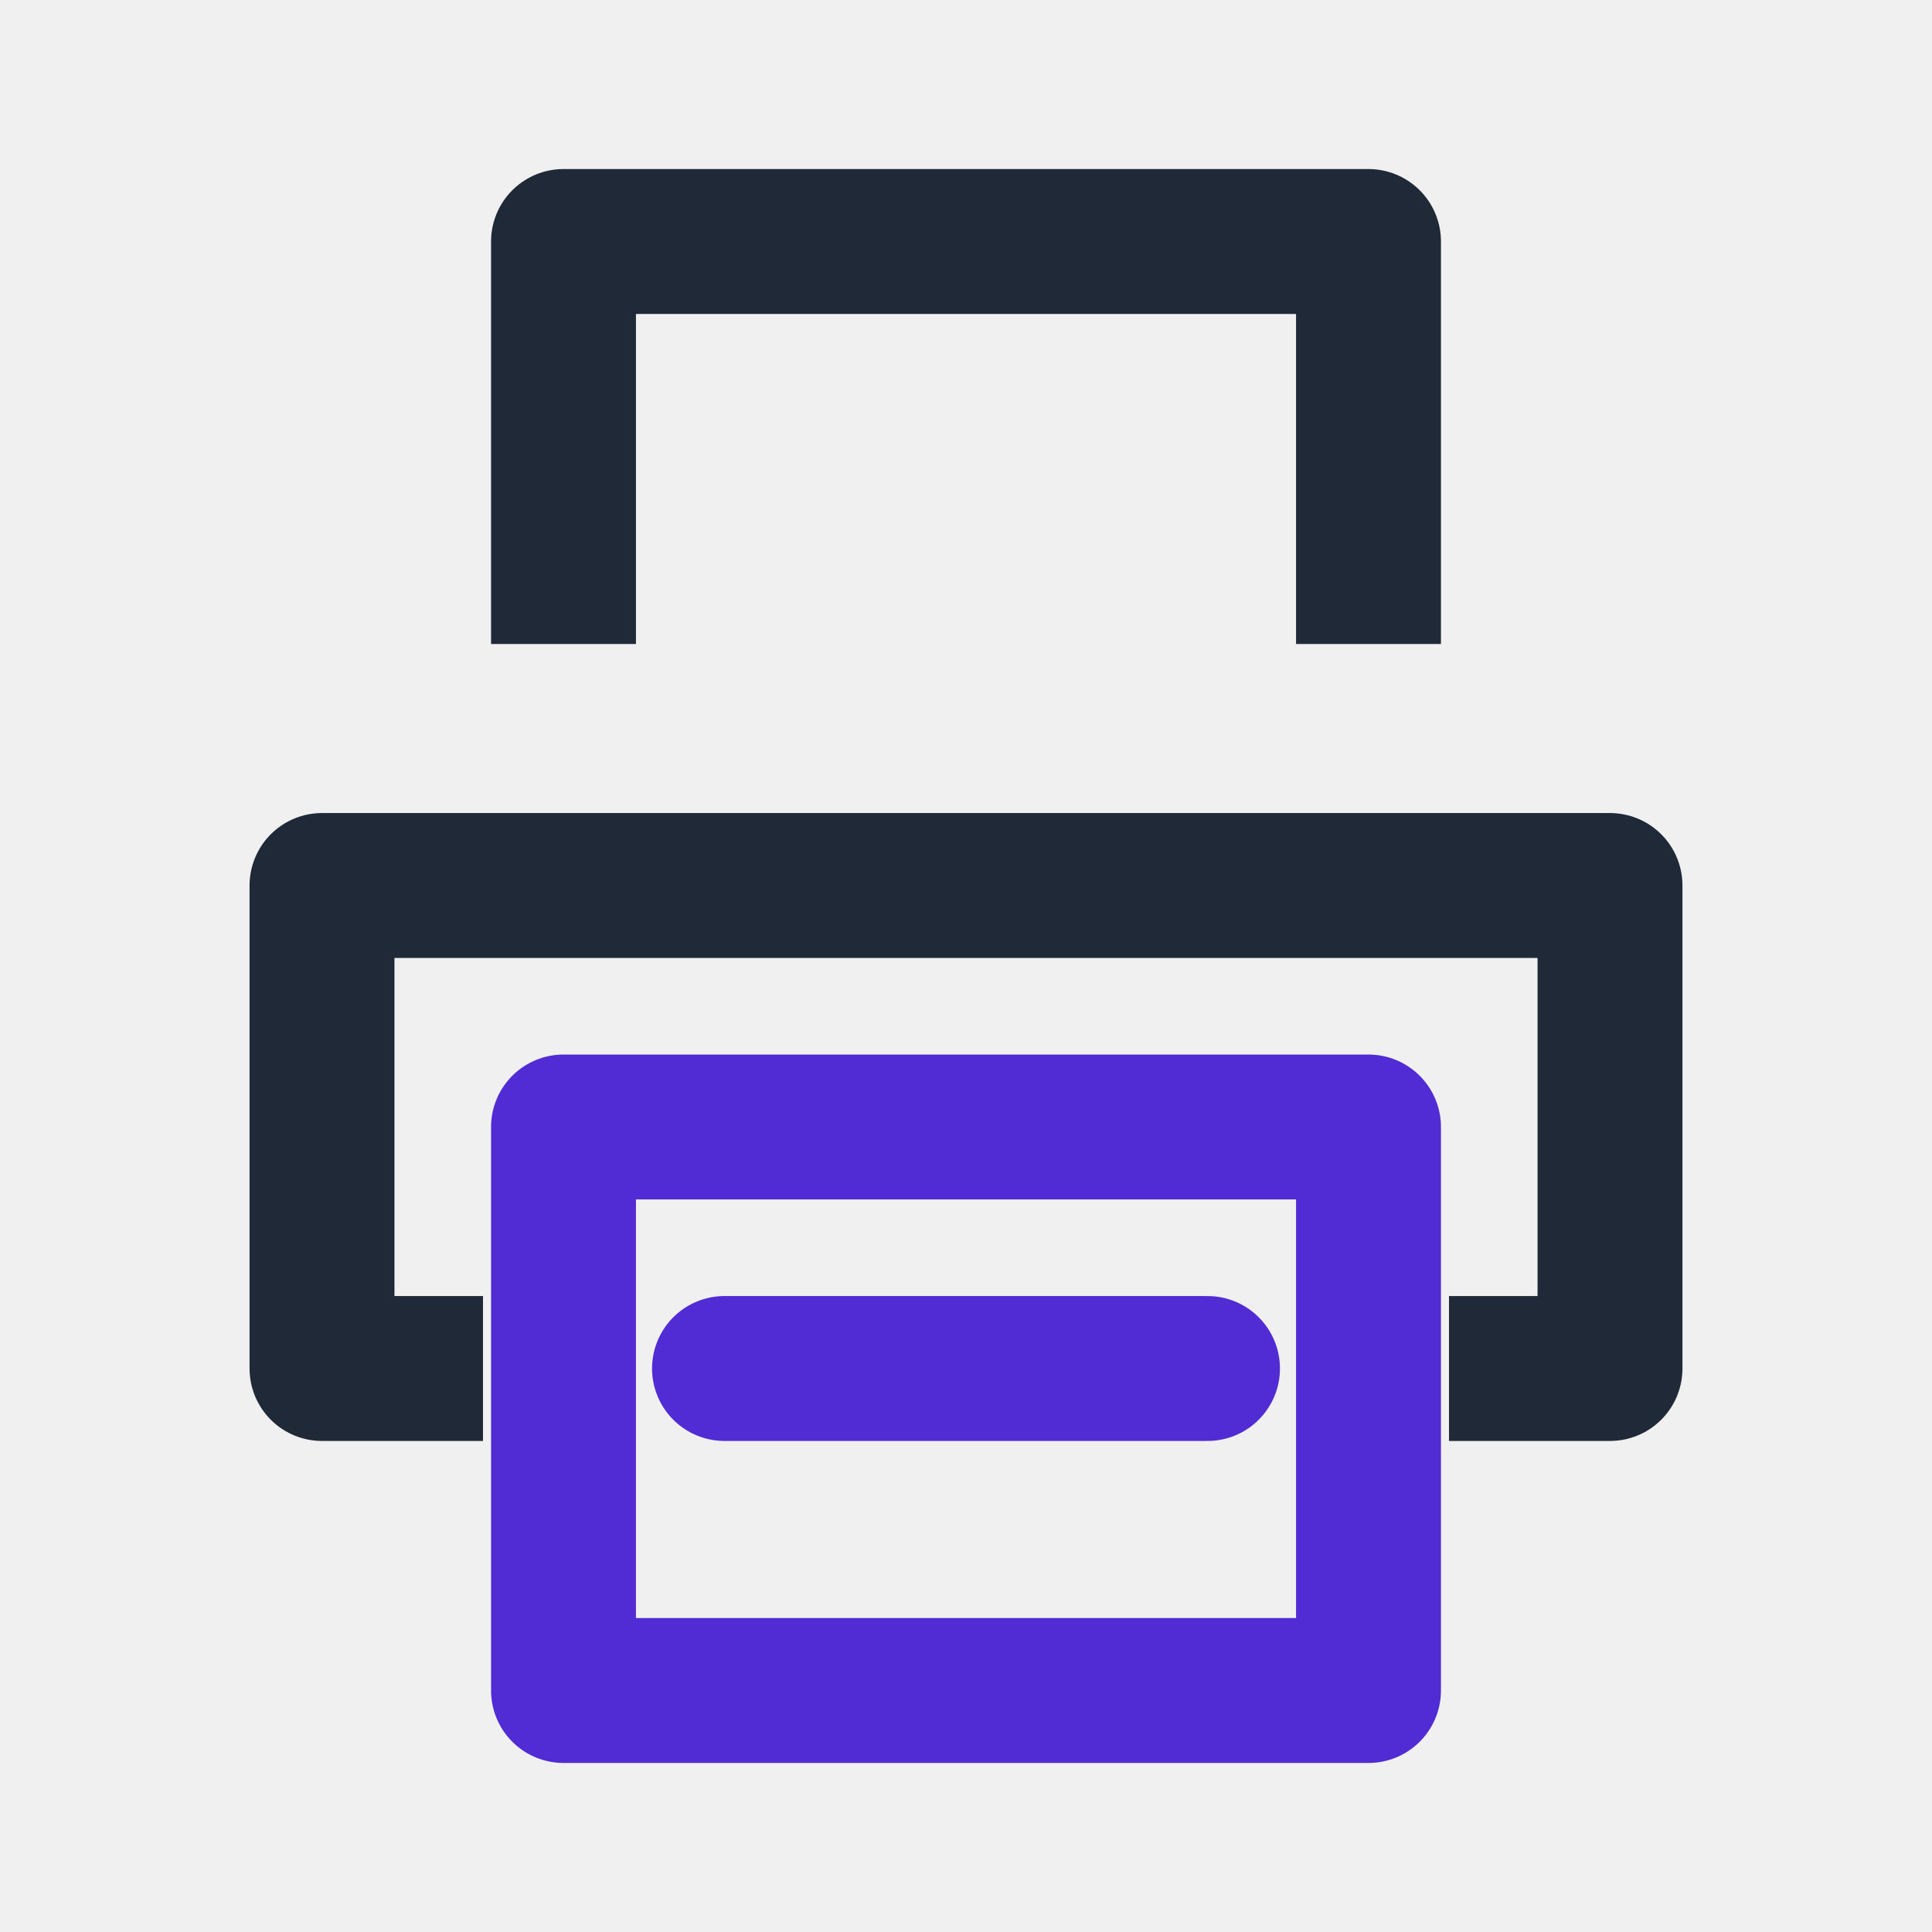
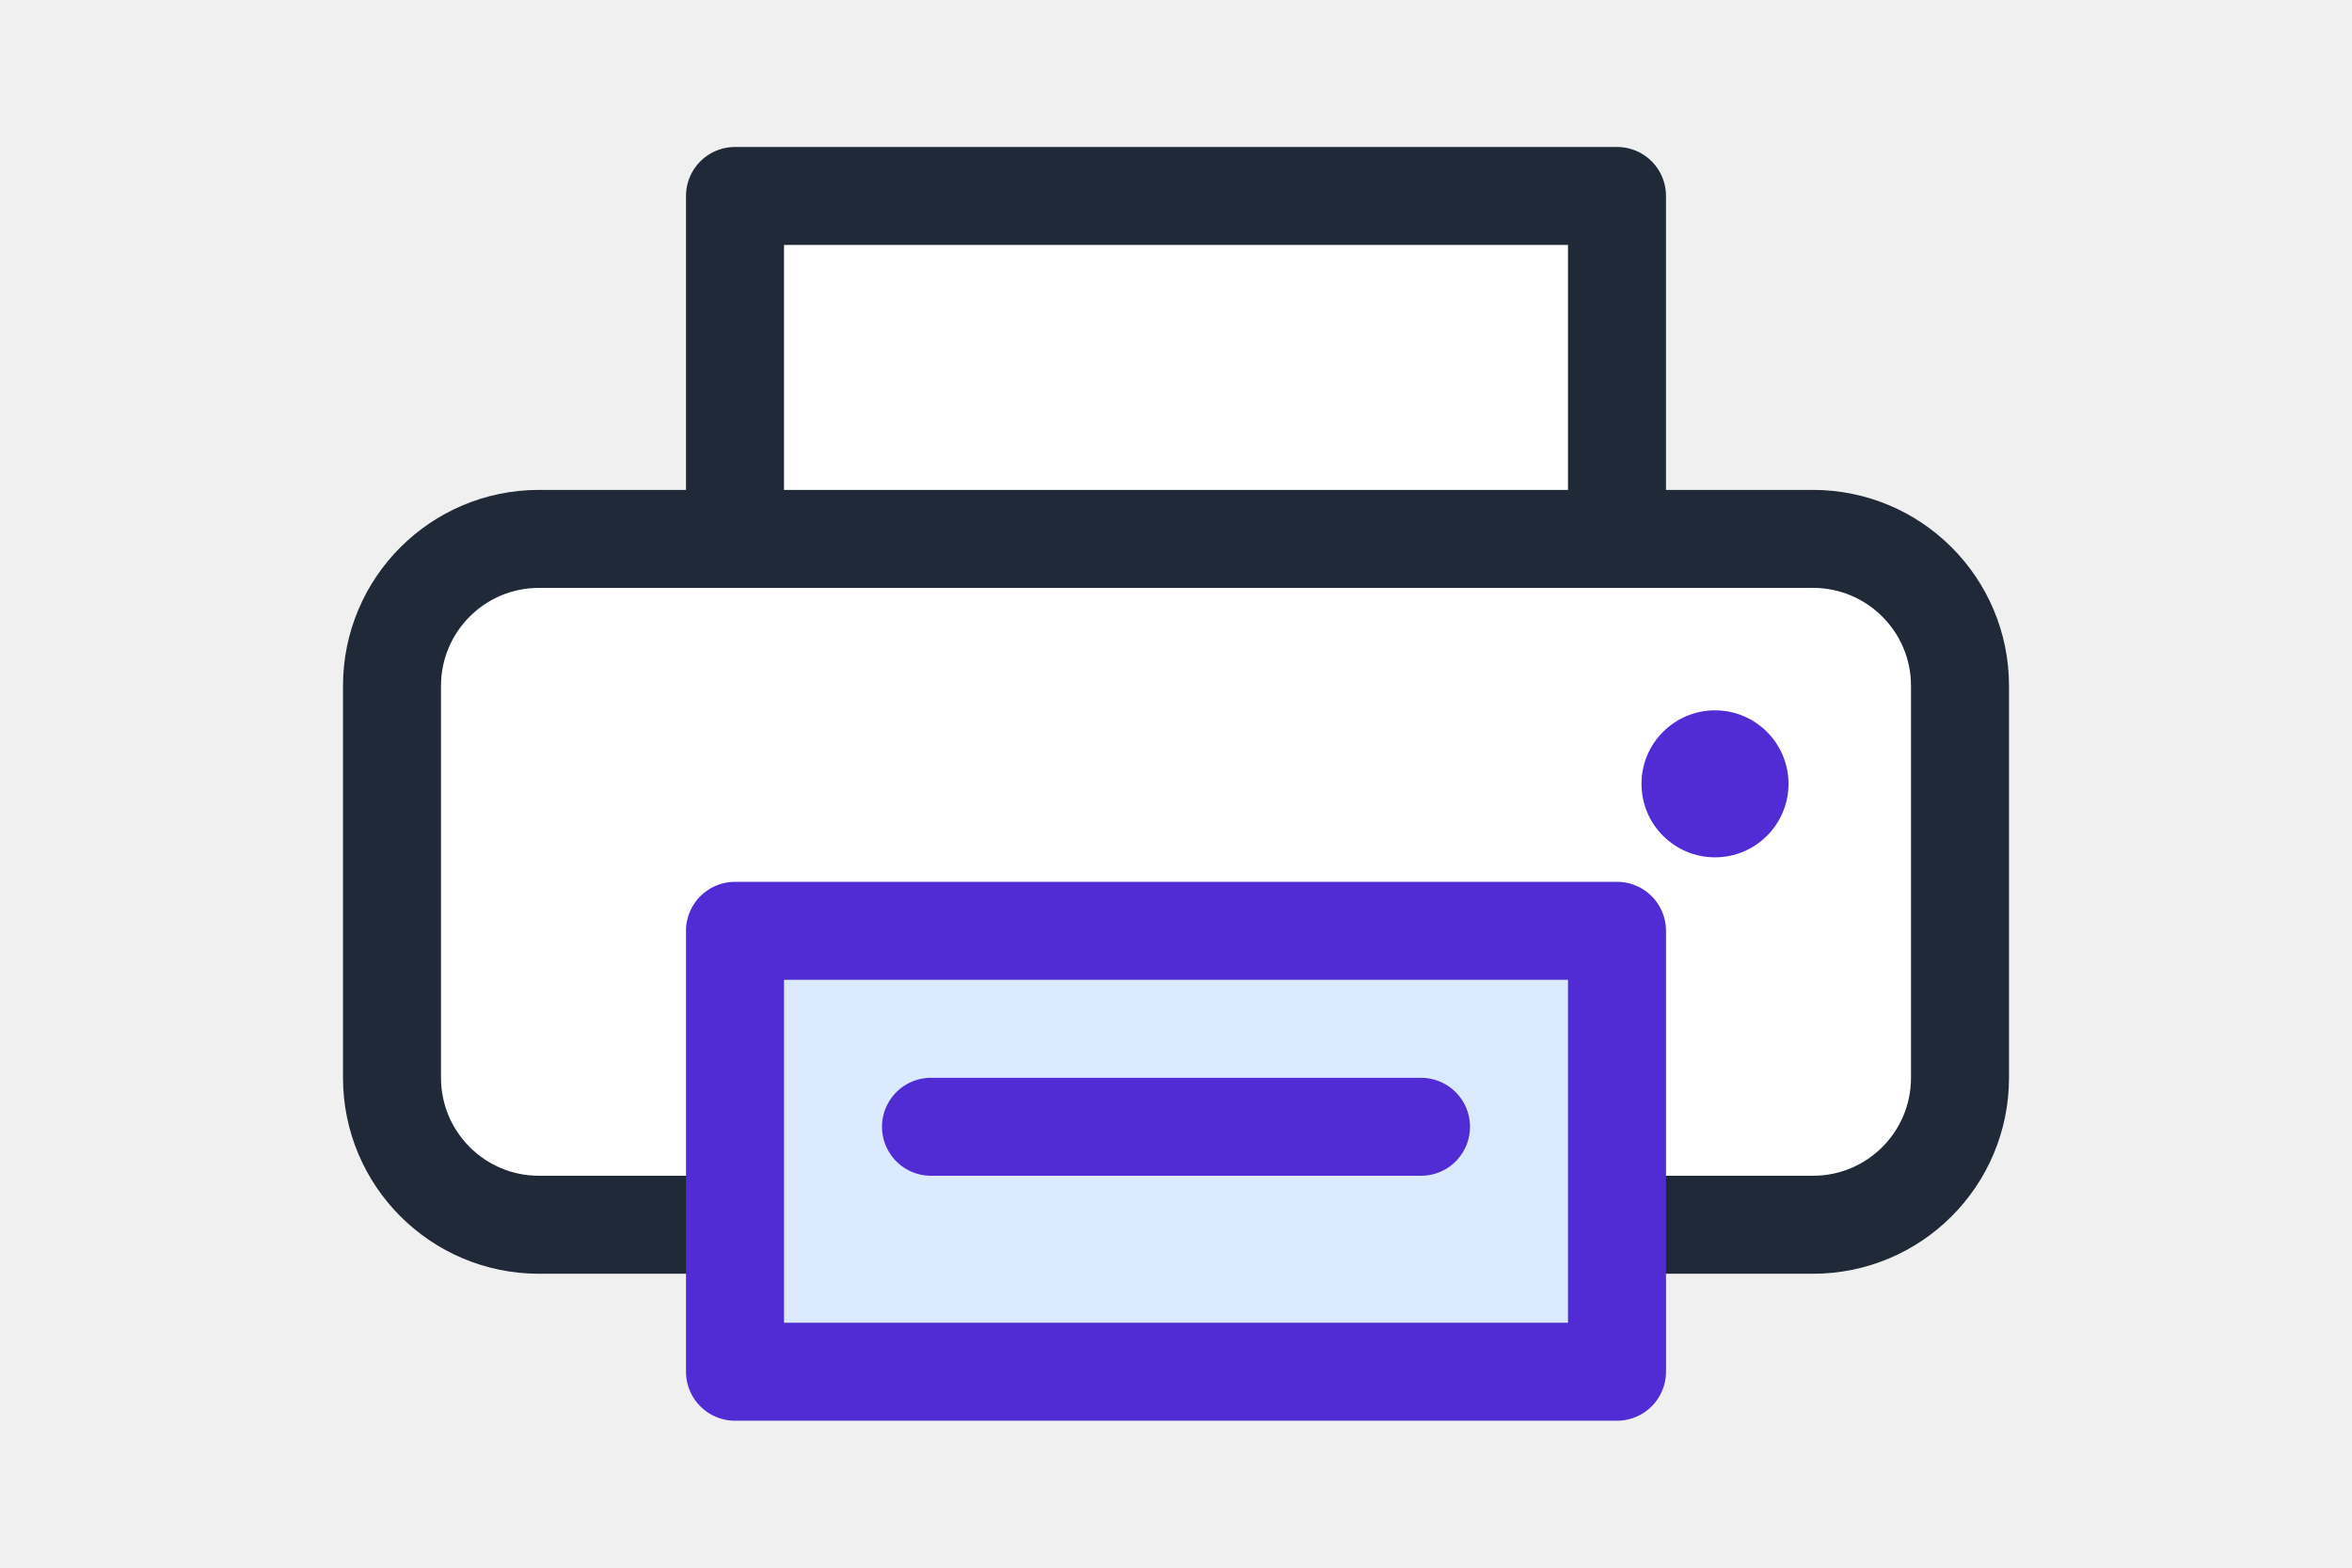
- <svg xmlns="http://www.w3.org/2000/svg" viewBox="0 0 24 24">
-   <path d="M7 8V3h10v5" fill="none" stroke="#1f2937" stroke-width="1.8" stroke-linejoin="round" />
-   <path d="M6 17H4v-6h16v6h-2" fill="none" stroke="#1f2937" stroke-width="1.8" stroke-linejoin="round" />
-   <path d="M7 14h10v7H7z" fill="none" stroke="#512BD4" stroke-width="1.8" stroke-linejoin="round" />
-   <path d="M9 17h6" fill="none" stroke="#512BD4" stroke-width="1.8" stroke-linecap="round" />
+ <svg xmlns="http://www.w3.org/2000/svg" viewBox="0 0 48 32">
+   <path d="M15 4h18v8H15z" fill="#fff" stroke="#1f2937" stroke-width="2" stroke-linejoin="round" />
+   <rect x="8" y="11" width="32" height="14" rx="3" fill="#fff" stroke="#1f2937" stroke-width="2" />
+   <path d="M15 19h18v9H15z" fill="#dbeafe" stroke="#512BD4" stroke-width="2" stroke-linejoin="round" />
+   <path d="M19 23h10" fill="none" stroke="#512BD4" stroke-width="2" stroke-linecap="round" />
+   <circle cx="35" cy="16" r="1.5" fill="#512BD4" />
</svg>
